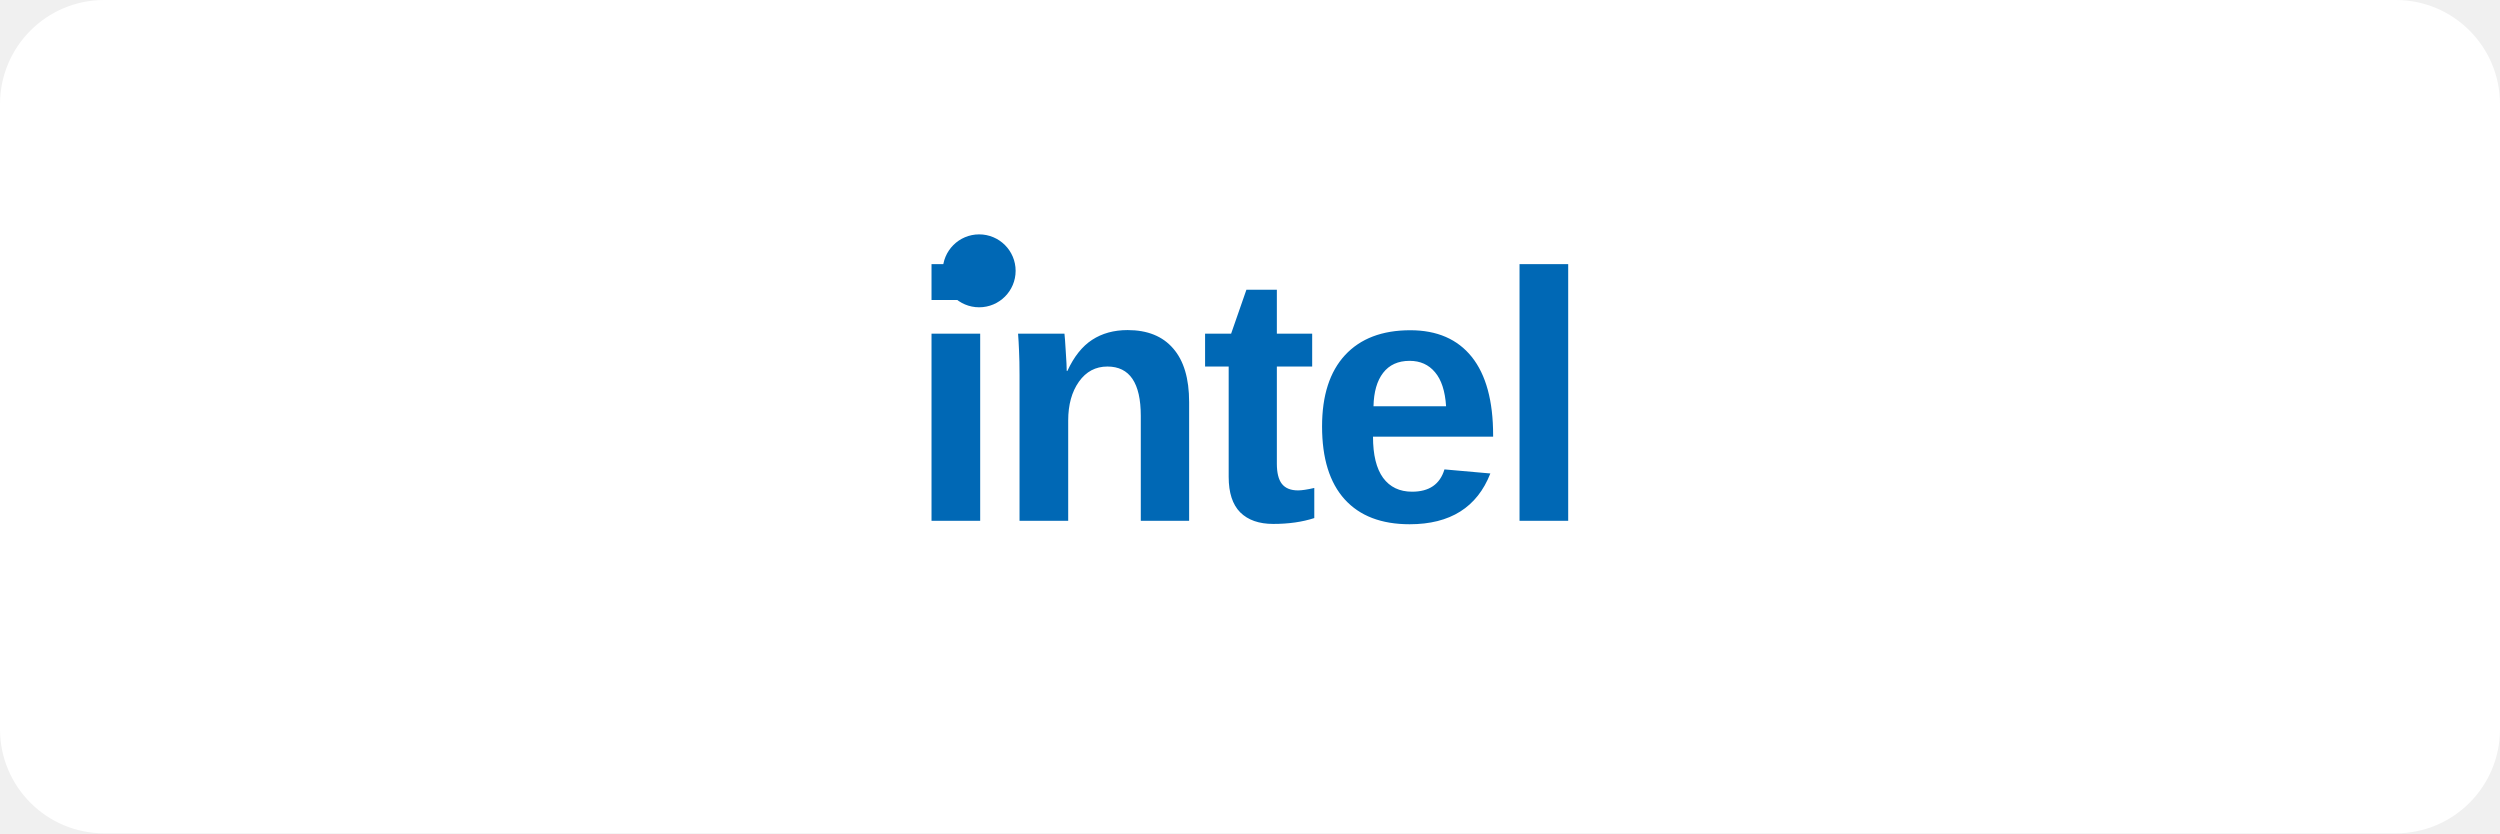
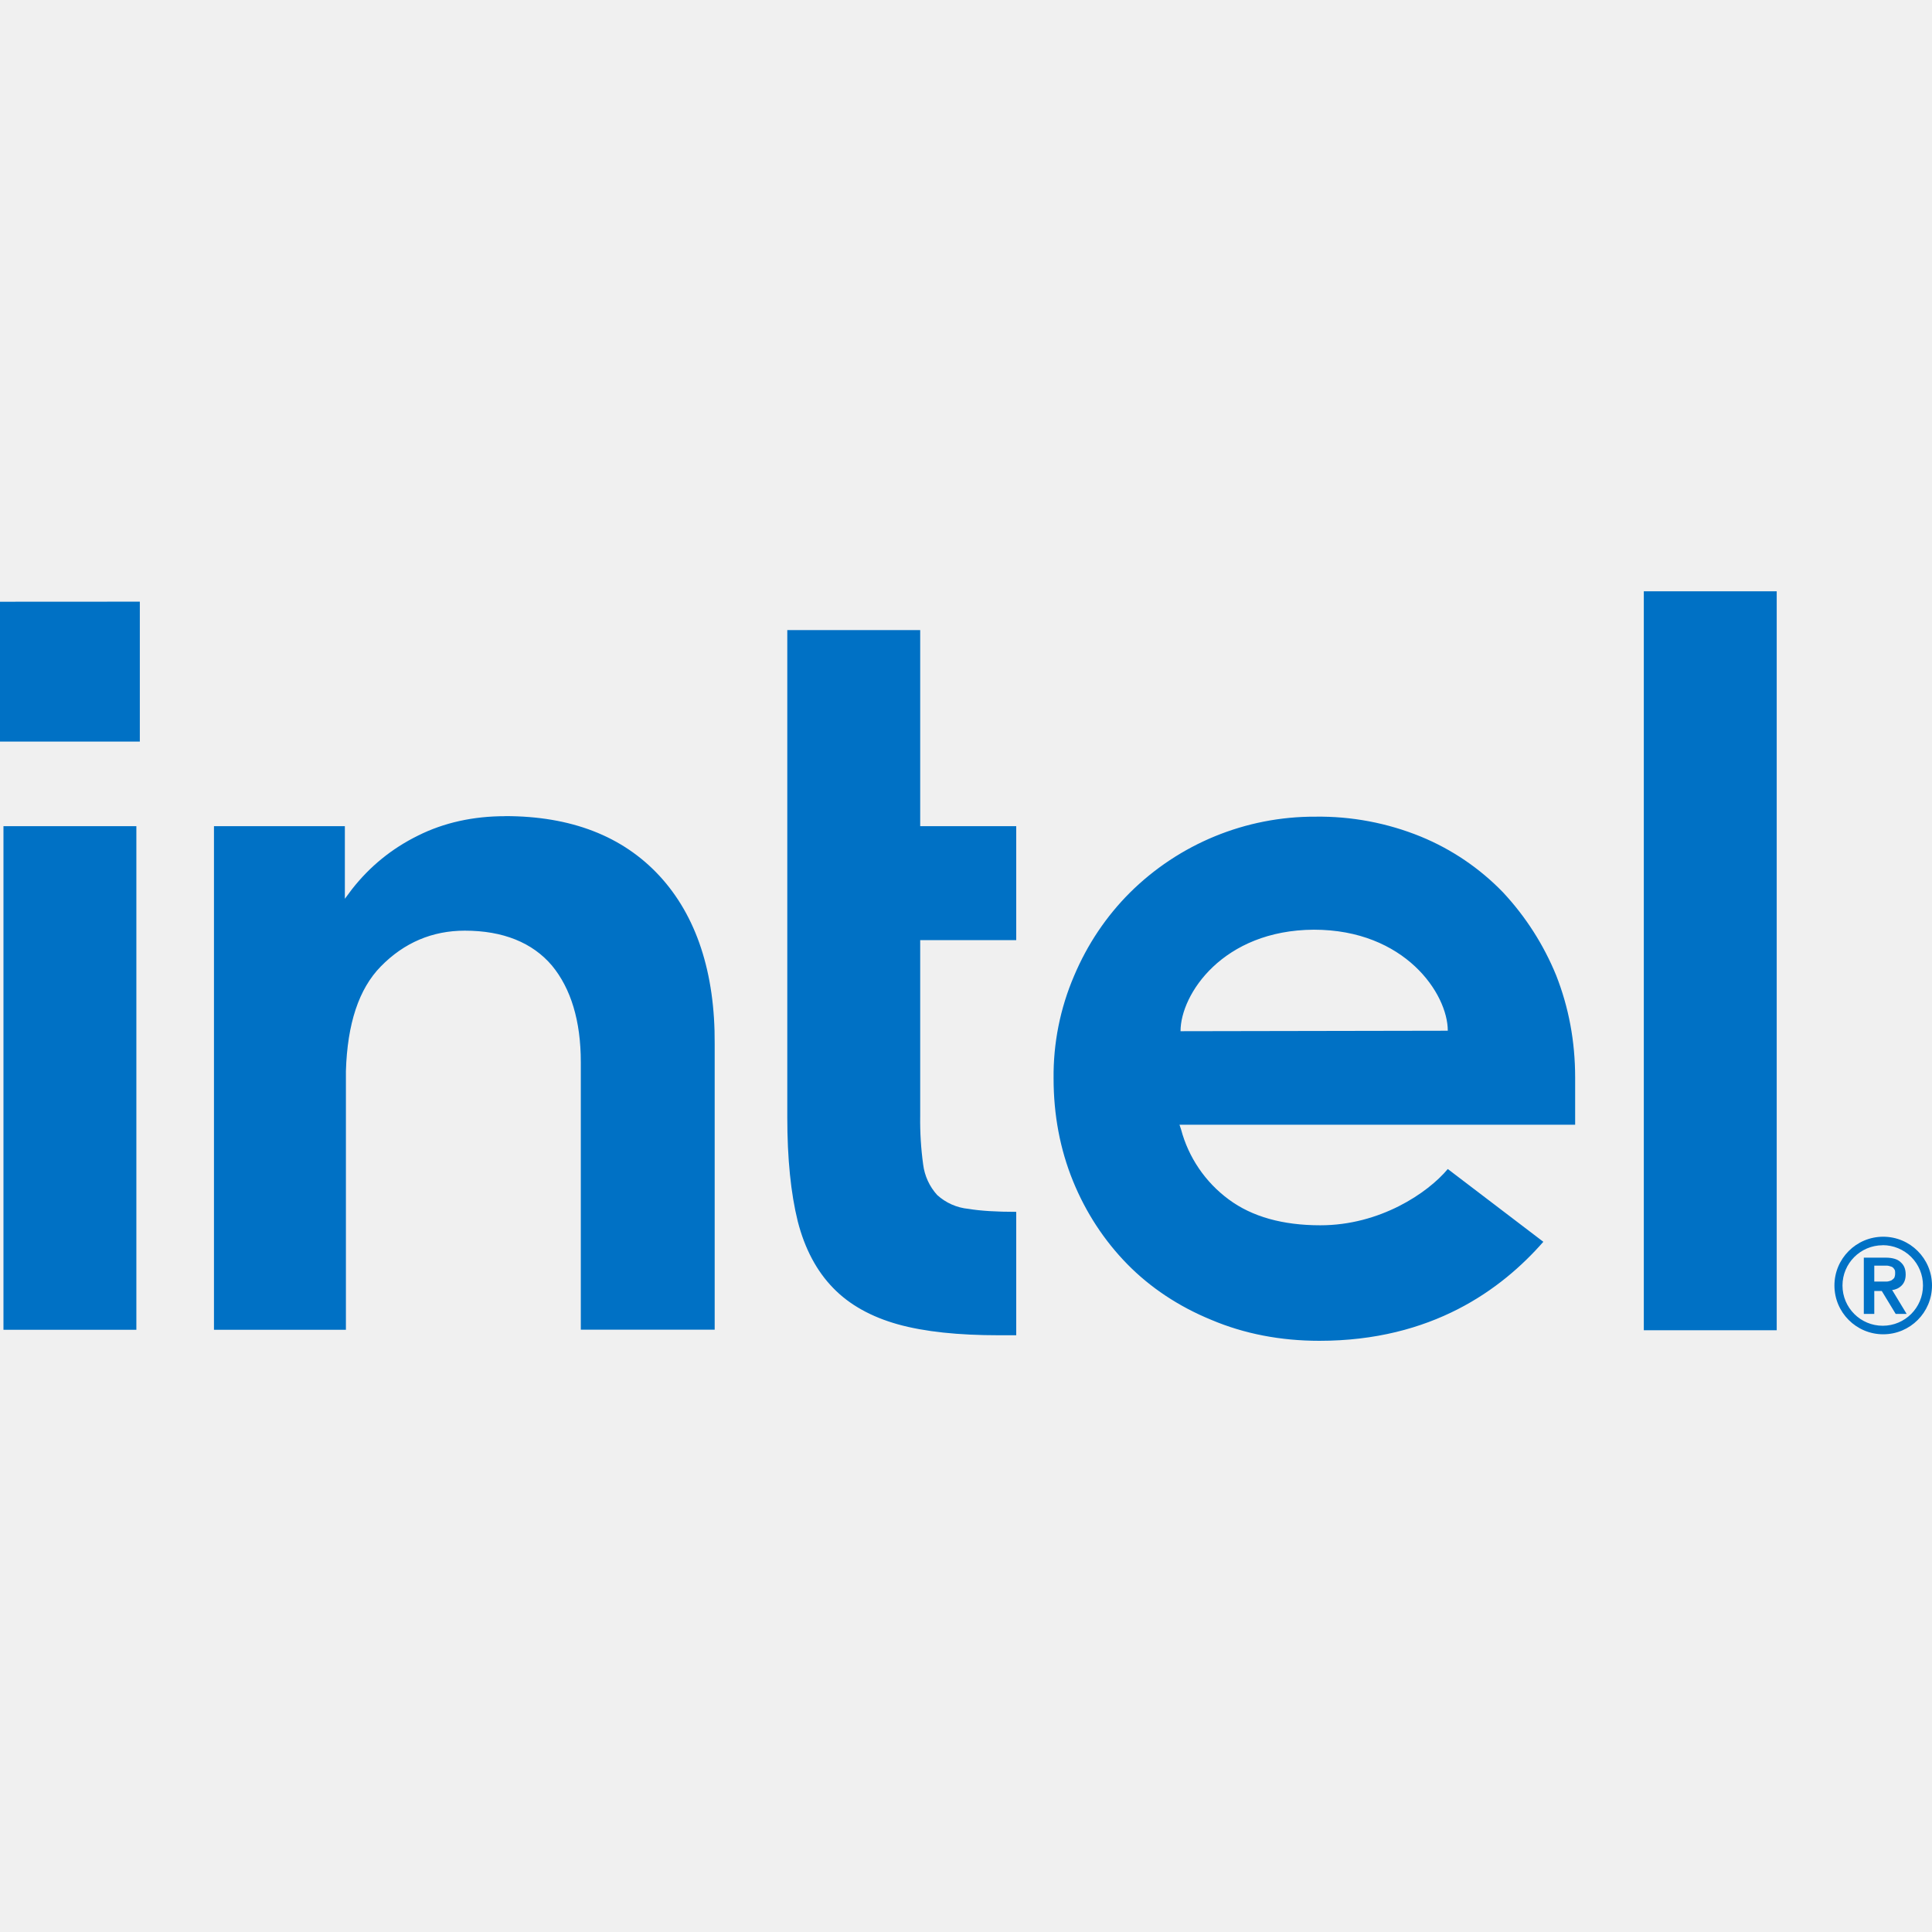
- <svg xmlns="http://www.w3.org/2000/svg" viewBox="0 0 240 80" width="240" height="80">
-   <rect width="240" height="80" rx="10" fill="#FFFFFF" />
-   <g transform="translate(60, 20)">
-     <text x="60" y="30" font-family="'Helvetica Neue', 'Arial', sans-serif" font-weight="700" font-size="34" fill="#0068B5" text-anchor="middle" letter-spacing="-1">intel</text>
-     <circle cx="34" cy="6" r="3.5" fill="#0068B5" />
-   </g>
+ <svg xmlns="http://www.w3.org/2000/svg" fill="#0071C5" role="img" viewBox="0 0 24 24">
+   <path d="M20.42 7.345v9.18h1.651v-9.18zM0 7.475v1.737h1.737V7.474zm9.78.352v6.053c0 .513.044.945.13 1.292.087.34.235.618.44.828.203.21.475.359.803.451.334.093.754.136 1.255.136h.216v-1.533c-.24 0-.445-.012-.593-.037a.672.672 0 0 1-.39-.173.693.693 0 0 1-.173-.377 4.002 4.002 0 0 1-.037-.606v-2.182h1.193v-1.416h-1.193V7.827zm-3.505 2.312c-.396 0-.76.08-1.082.241-.327.161-.6.384-.822.668l-.087.117v-.902H2.658v6.256h1.639v-3.214c.018-.588.16-1.02.433-1.299.29-.297.642-.445 1.044-.445.476 0 .841.149 1.082.433.235.284.359.686.359 1.2v3.324h1.663V12.97c.006-.89-.229-1.595-.686-2.09-.458-.495-1.1-.742-1.917-.742zm10.065.006a3.252 3.252 0 0 0-2.306.946c-.29.29-.525.637-.692 1.033a3.145 3.145 0 0 0-.254 1.273c0 .452.08.878.241 1.274.161.395.39.742.674 1.032.284.29.637.526 1.045.693.408.173.86.26 1.342.26 1.397 0 2.262-.637 2.782-1.23l-1.187-.904c-.248.297-.841.699-1.583.699-.464 0-.847-.105-1.138-.321a1.588 1.588 0 0 1-.593-.872l-.019-.056h4.915v-.587c0-.451-.08-.872-.235-1.267a3.393 3.393 0 0 0-.661-1.033 3.013 3.013 0 0 0-1.02-.692 3.345 3.345 0 0 0-1.311-.248zm-16.297.118v6.256h1.651v-6.256zm16.278 1.286c1.132 0 1.664.797 1.664 1.255l-3.32.006c0-.458.525-1.255 1.656-1.261zm7.073 3.814a.606.606 0 0 0-.606.606.606.606 0 0 0 .606.606.606.606 0 0 0 .606-.606.606.606 0 0 0-.606-.606zm-.008.105a.5.5 0 0 1 .002 0 .5.5 0 0 1 .5.501.5.5 0 0 1-.5.5.5.5 0 0 1-.5-.5.5.5 0 0 1 .498-.5zm-.233.155v.699h.13v-.285h.093l.173.285h.136l-.18-.297a.191.191 0 0 0 .118-.056c.03-.03.05-.074.05-.136 0-.068-.02-.117-.063-.154-.037-.038-.105-.056-.185-.056zm.13.099h.154c.019 0 .037.006.056.012a.064.064 0 0 1 .037.031c.013.013.012.031.012.056a.124.124 0 0 1-.012.055.164.164 0 0 1-.037.031c-.019.006-.037.013-.056.013h-.154Z" />
</svg>
